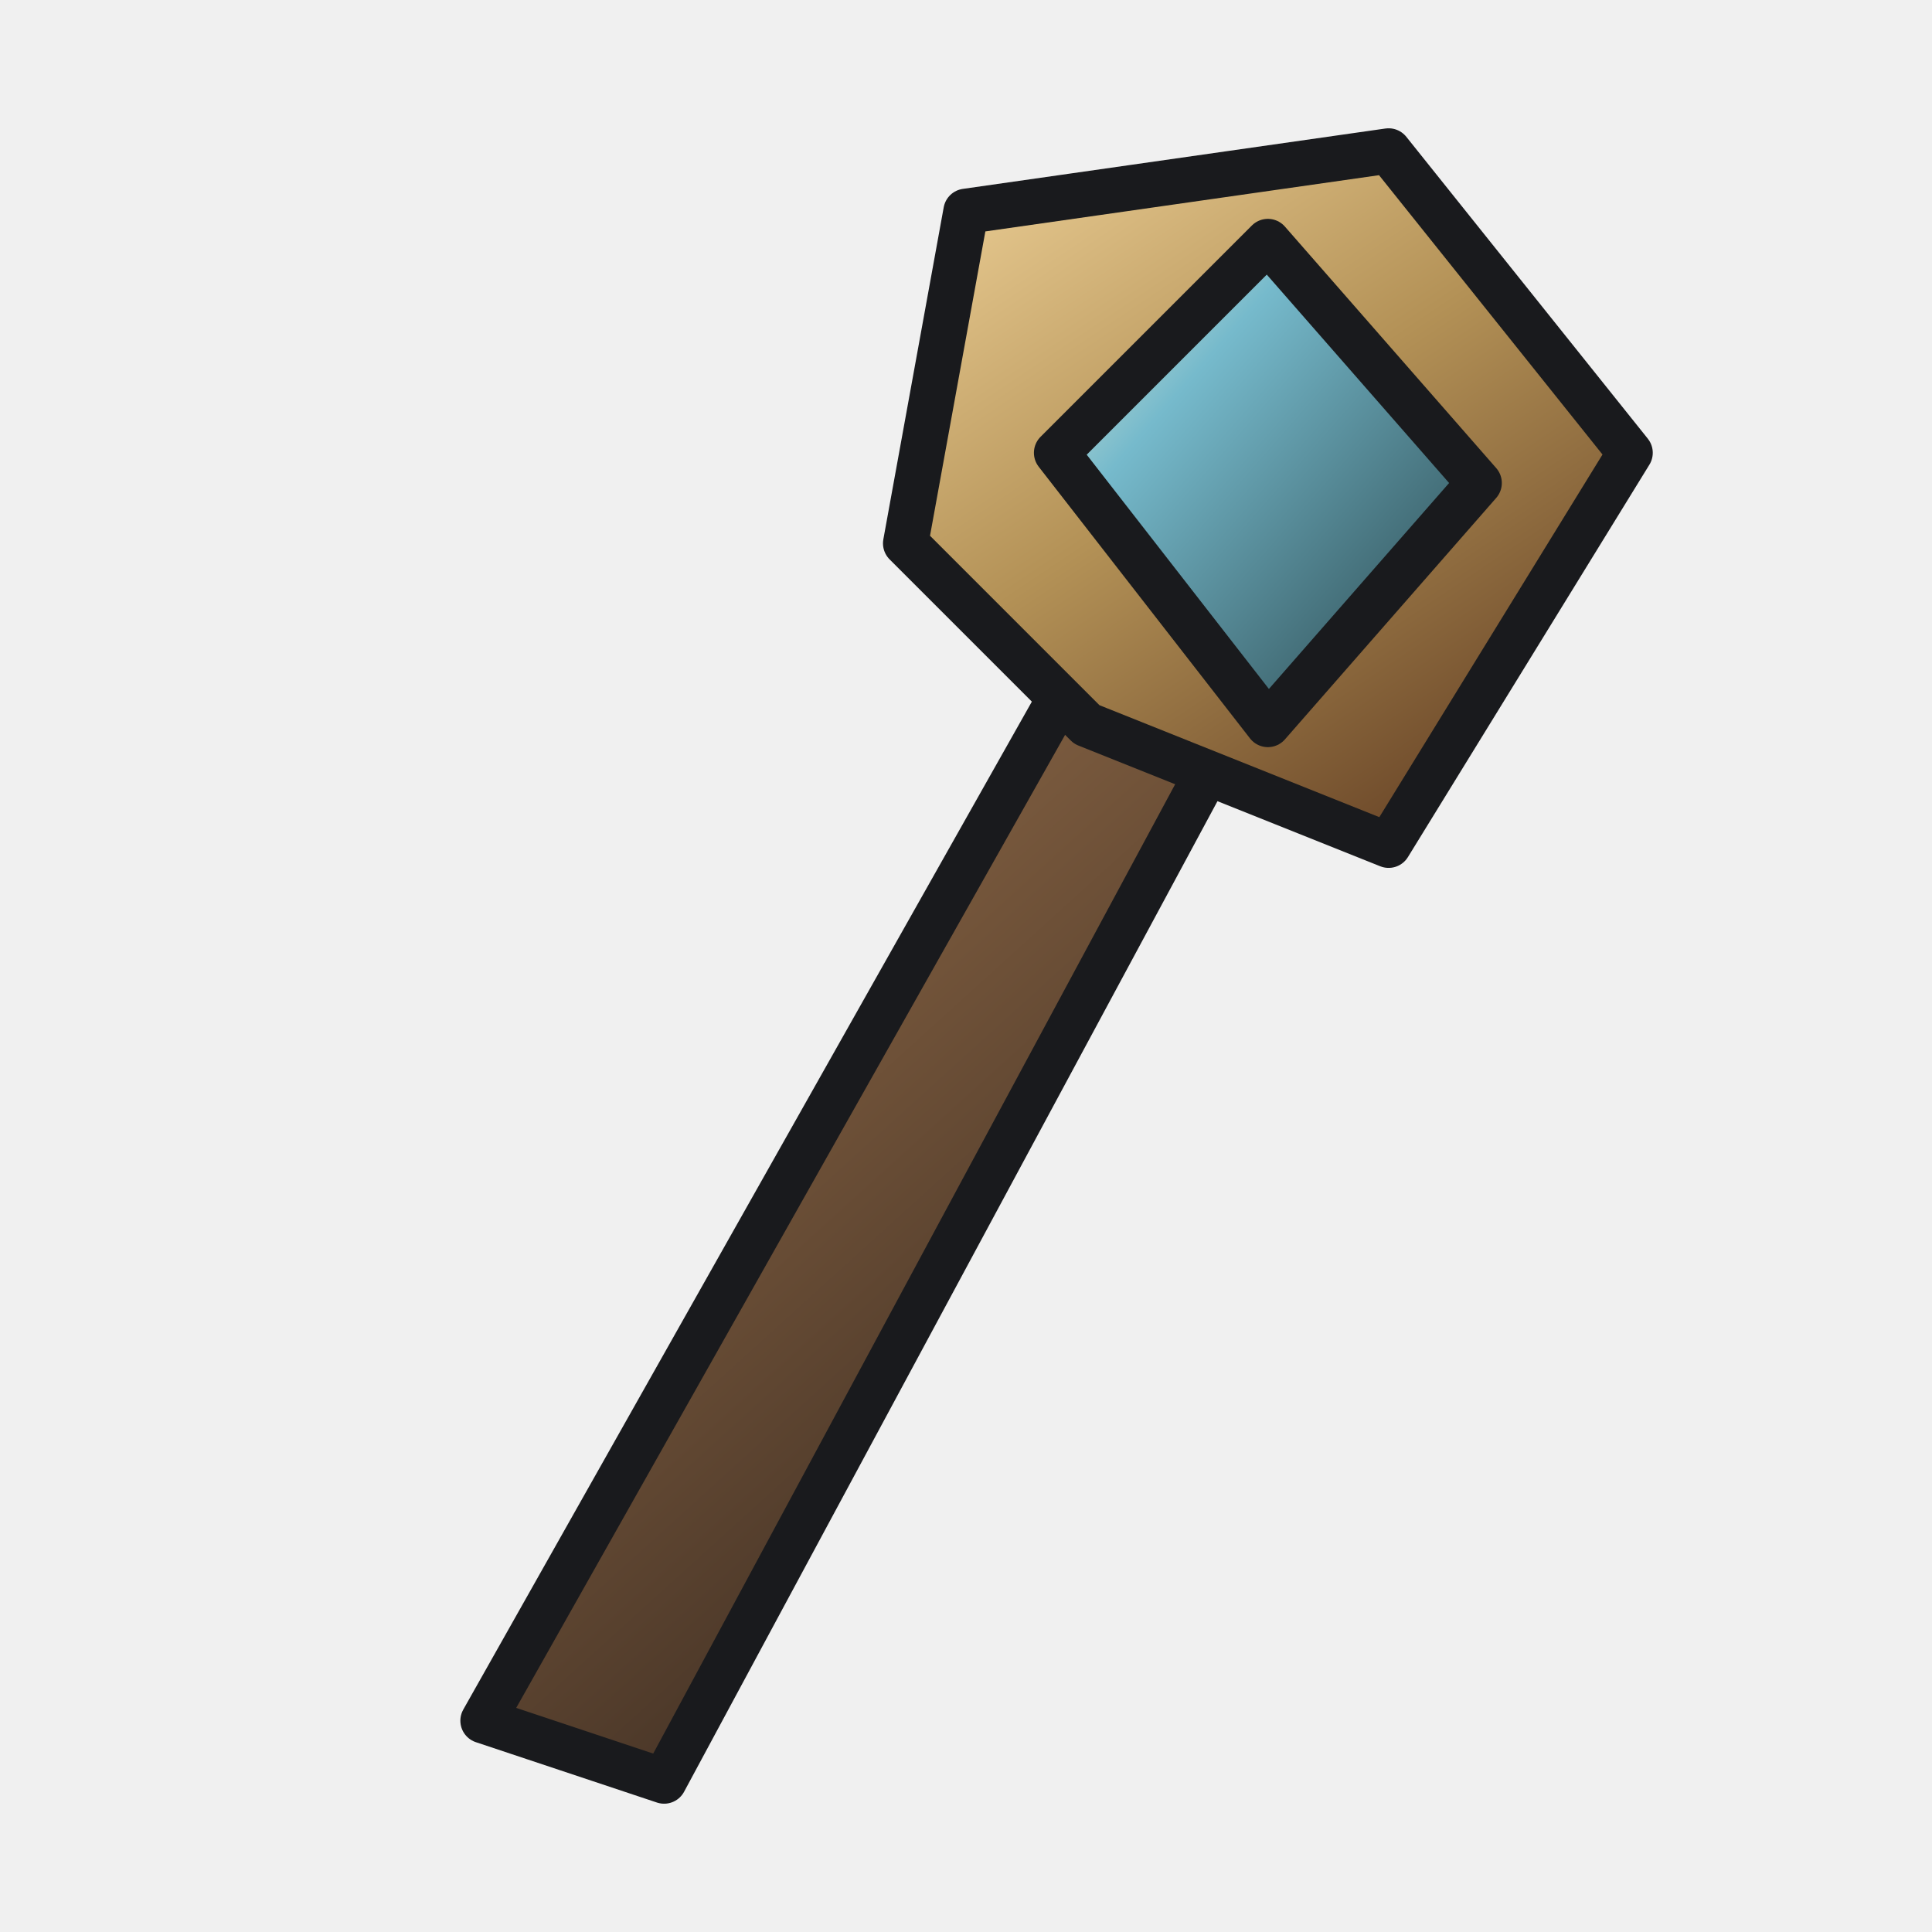
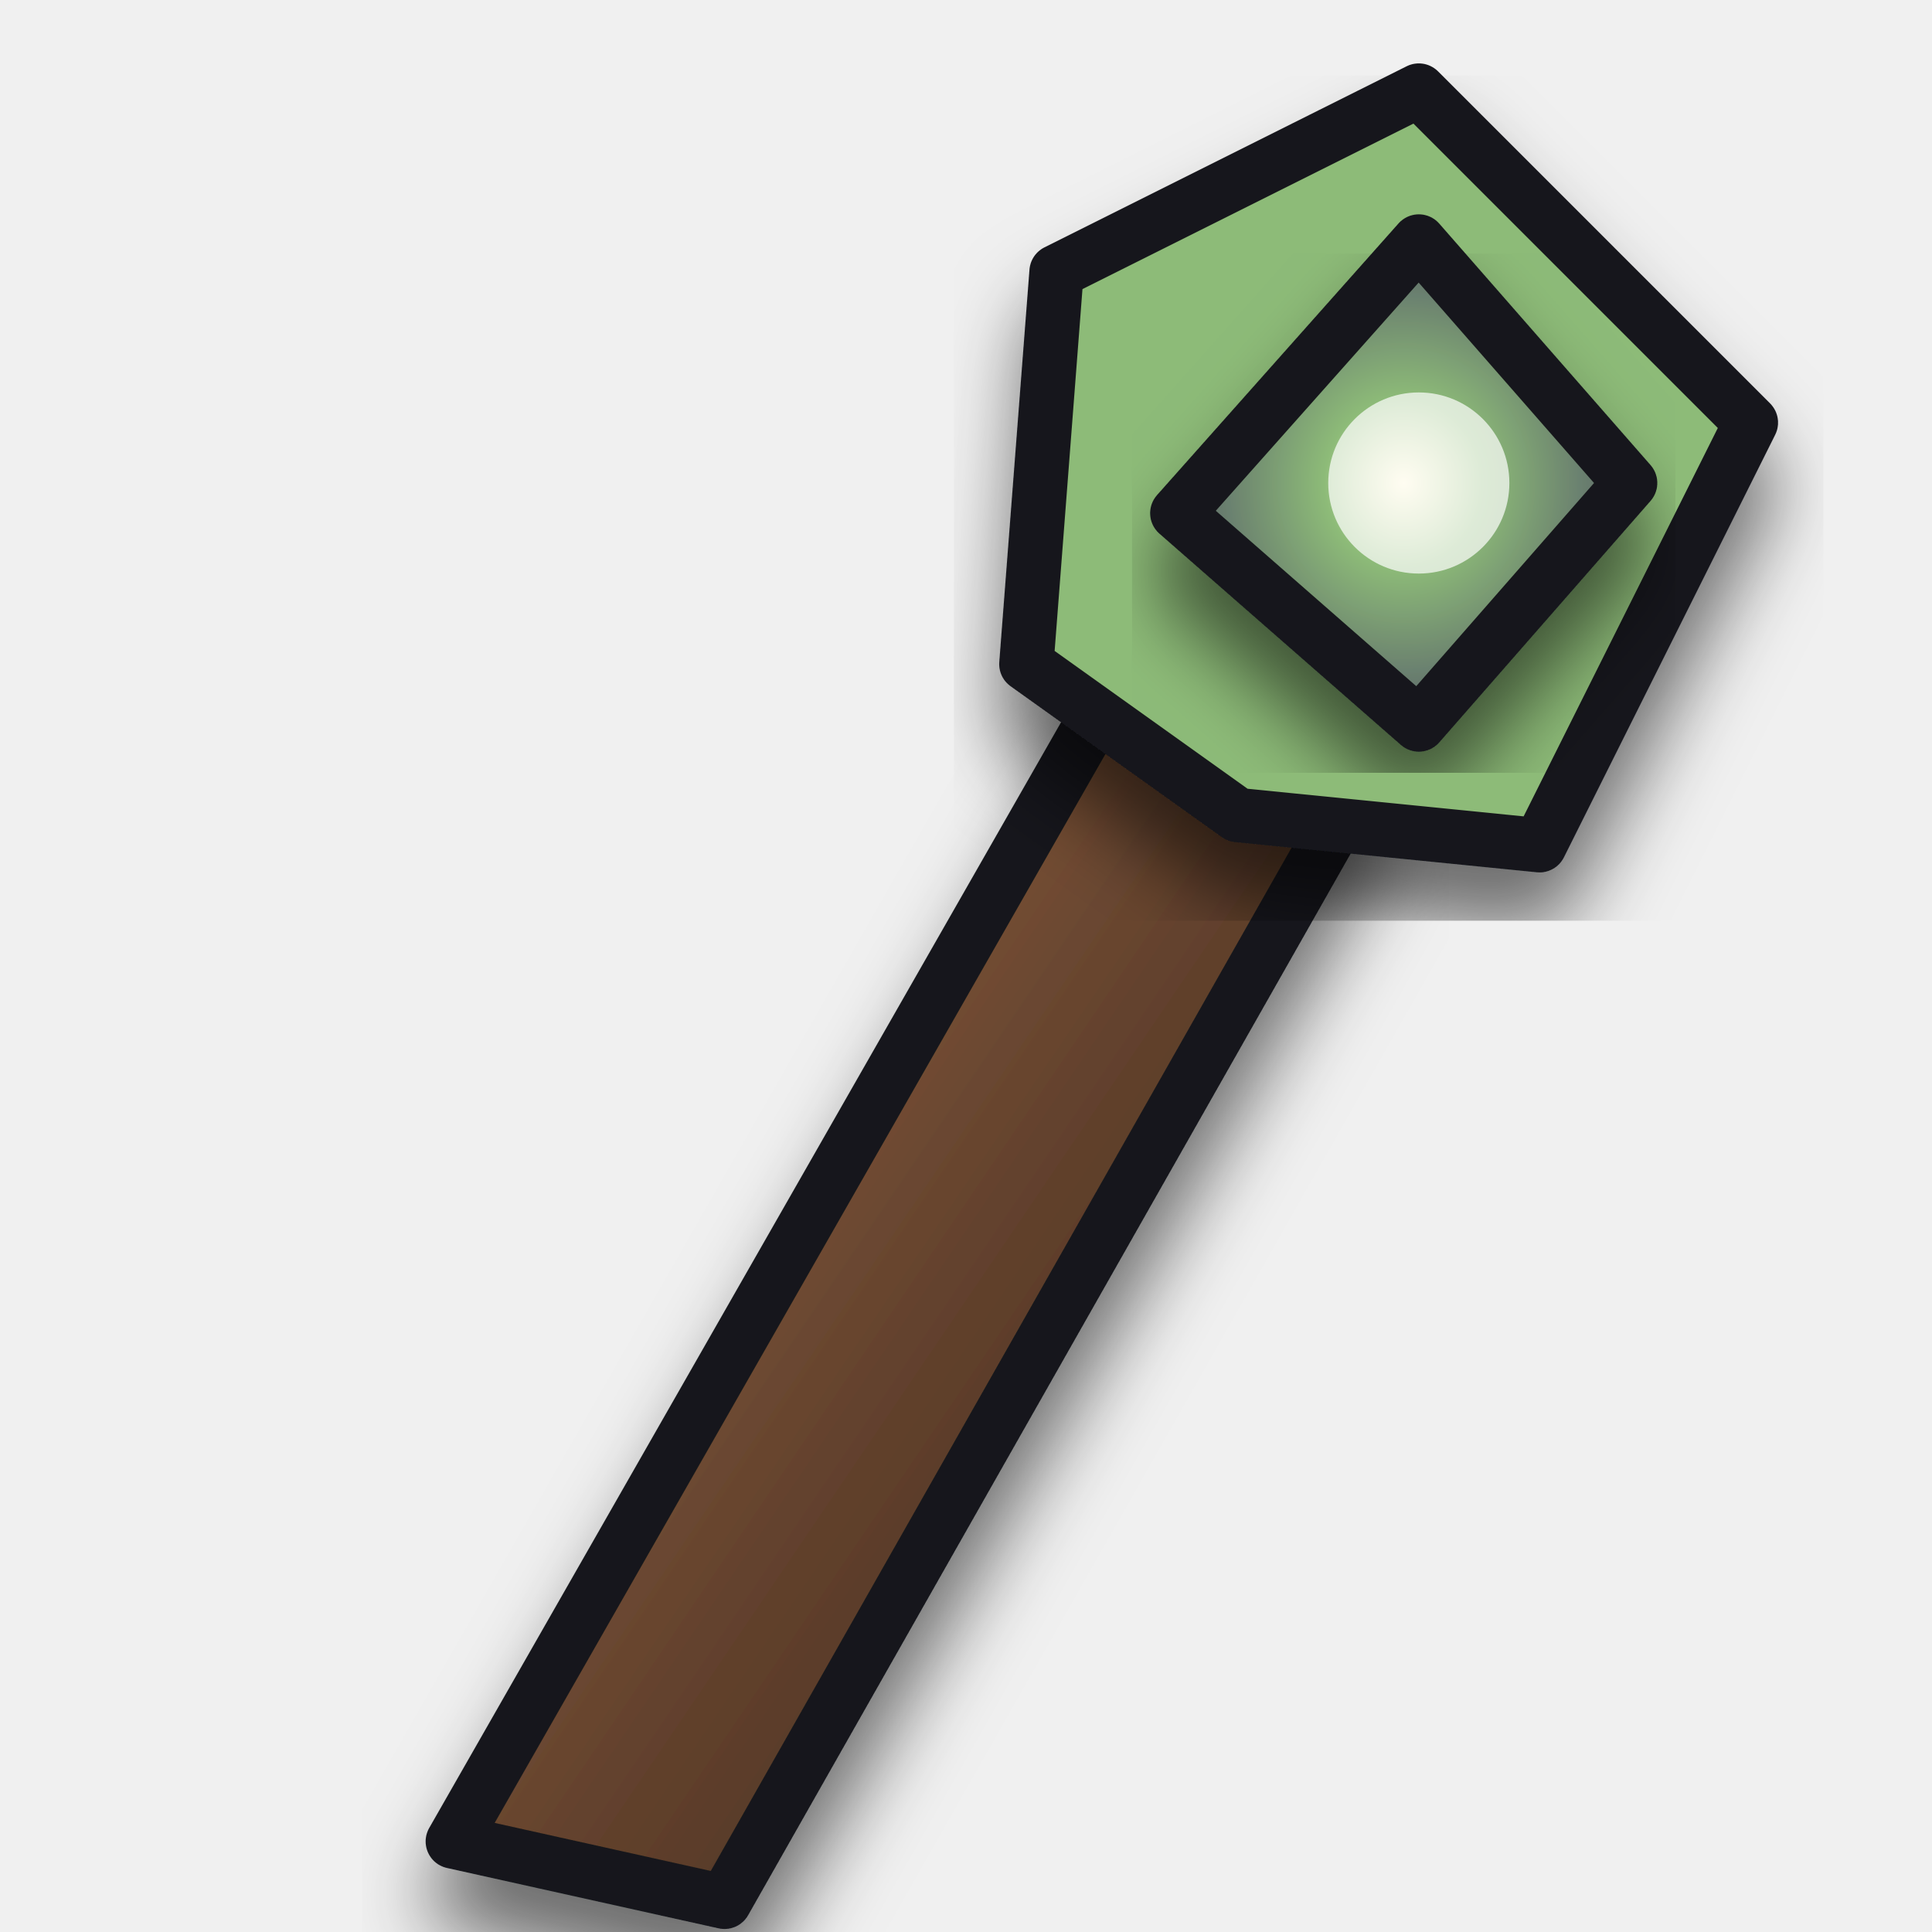
<svg xmlns="http://www.w3.org/2000/svg" viewBox="0 0 64 64" role="img">
  <defs>
-     <linearGradient id="metal" x2=".8" y2="1">
-       <stop stop-color="#d1d5cb" />
-       <stop offset=".44" stop-color="#788995" />
-       <stop offset=".55" stop-color="#b6c0be" />
-       <stop offset="1" stop-color="#394553" />
+     <linearGradient id="metal" x1="0" y1="0" x2="1" y2="1">
+       <stop stop-color="#d4d9dc" />
+       <stop offset=".5" stop-color="#59636a" />
+       <stop offset=".72" stop-color="#d4d9dc" />
+       <stop offset="1" stop-color="#252a2d" />
    </linearGradient>
-     <linearGradient id="gold" x2=".7" y2="1">
-       <stop stop-color="#f0d39a" />
-       <stop offset=".5" stop-color="#b39156" />
-       <stop offset="1" stop-color="#6a4628" />
+     <linearGradient id="wood" x1="0" y1="0" x2="1" y2="1">
+       <stop stop-color="#b17b4e" />
+       <stop offset=".5" stop-color="#68452f" />
+       <stop offset="1" stop-color="#2f2019" />
    </linearGradient>
-     <linearGradient id="leather" x2=".6" y2="1">
-       <stop stop-color="#a57e58" />
-       <stop offset=".5" stop-color="#715339" />
-       <stop offset="1" stop-color="#372920" />
-     </linearGradient>
-     <linearGradient id="cloth" x2="1" y2="1">
-       <stop stop-color="#76bacc" />
-       <stop offset="1" stop-color="#252b30" />
-     </linearGradient>
-     <linearGradient id="gem" x2="1" y2="1">
-       <stop stop-color="#eff2d8" />
-       <stop offset=".3" stop-color="#76bacc" />
-       <stop offset="1" stop-color="#243e43" />
-     </linearGradient>
-     <linearGradient id="bone" x2="1" y2="1">
-       <stop stop-color="#f0e2ba" />
-       <stop offset="1" stop-color="#958363" />
-     </linearGradient>
-     <linearGradient id="leaf" x2="1" y2="1">
-       <stop stop-color="#a4b47c" />
-       <stop offset="1" stop-color="#3d5540" />
-     </linearGradient>
+     <radialGradient id="gem">
+       <stop stop-color="#fff7d1" />
+       <stop offset=".35" stop-color="#8dbb78" />
+       <stop offset="1" stop-color="#59636a" />
+     </radialGradient>
+     <filter id="sh">
+       <feDropShadow dx="0" dy="2" stdDeviation="1.3" flood-color="#000" flood-opacity=".55" />
+     </filter>
  </defs>
-   <g fill="url(#metal)" stroke="#191a1d" stroke-width="1.5" stroke-linejoin="round" stroke-linecap="round">
-     <path d="m16 57 22-39 5 2-21 39Z" fill="url(#leather)" />
-     <path d="M30 18 32 7 46 5 54 15 46 28 36 24Z" fill="url(#gold)" />
-     <path d="m35 15 7-7 7 8-7 8Z" fill="url(#gem)" />
+   <g>
+     <path d="M15 61 L39 19 L45 26 L24 63 Z" fill="url(#wood)" stroke="#17191b" stroke-width="1.8" stroke-linejoin="round" stroke-linecap="round" filter="url(#sh)" />
+     <path d="M34 22 L35 9 L47 3 L58 14 L51 28 L41 27 Z" fill="#8dbb78" stroke="#17191b" stroke-width="1.8" stroke-linejoin="round" stroke-linecap="round" filter="url(#sh)" />
+     <path d="M39 17 L47 8 L54 16 L47 24 Z" fill="url(#gem)" stroke="#17191b" stroke-width="1.8" stroke-linejoin="round" stroke-linecap="round" filter="url(#sh)" />
+     <circle cx="47" cy="16" r="3" fill="#fff" opacity=".7" />
  </g>
</svg>
